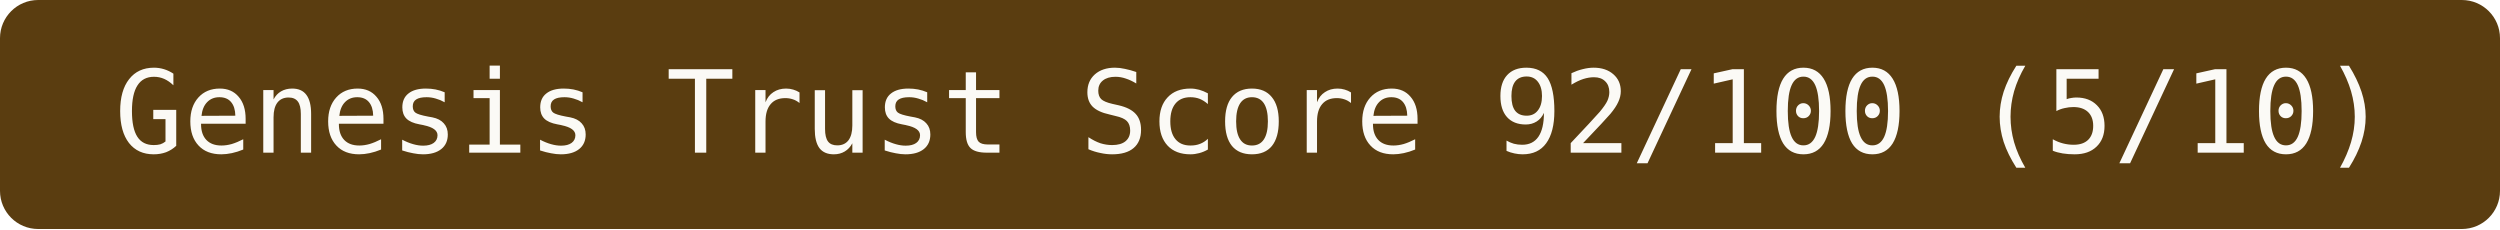
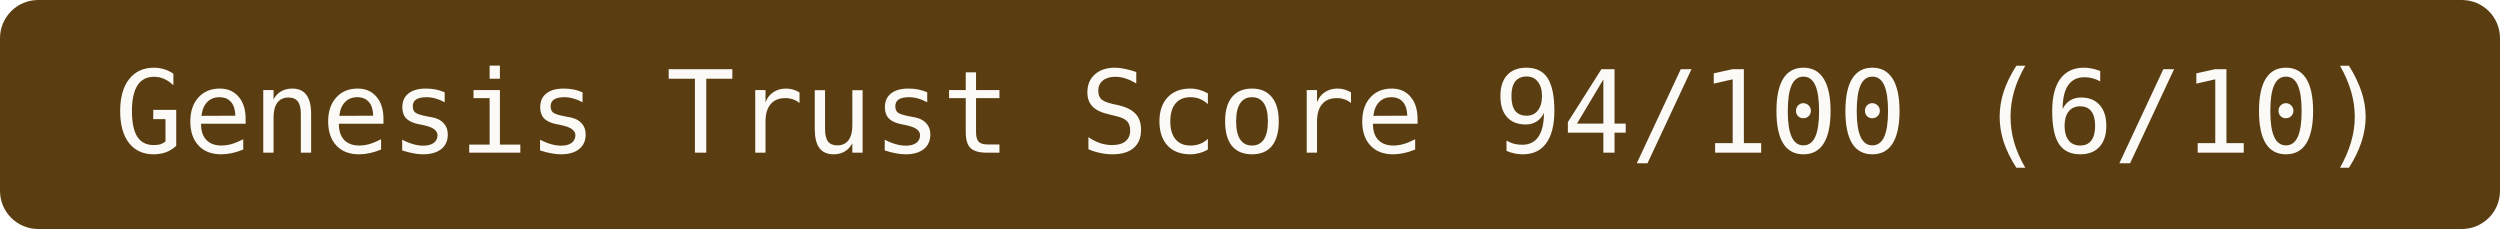
- <svg xmlns="http://www.w3.org/2000/svg" width="262" height="24" role="img" aria-label="Genesis Trust Score 92/100 (5/10)">
+ <svg xmlns="http://www.w3.org/2000/svg" width="262" height="24" role="img" aria-label="Genesis Trust Score 94/100 (6/10)">
  <rect width="100%" height="100%" rx="4" fill="#5a3d10" />
-   <text x="12" y="16" font-family="IBM Plex Mono, monospace" font-size="12" fill="#FBFAF6">Genesis Trust Score 92/100 (5/10)</text>
+   <text x="12" y="16" font-family="IBM Plex Mono, monospace" font-size="12" fill="#FBFAF6">Genesis Trust Score 94/100 (6/10)</text>
</svg>
